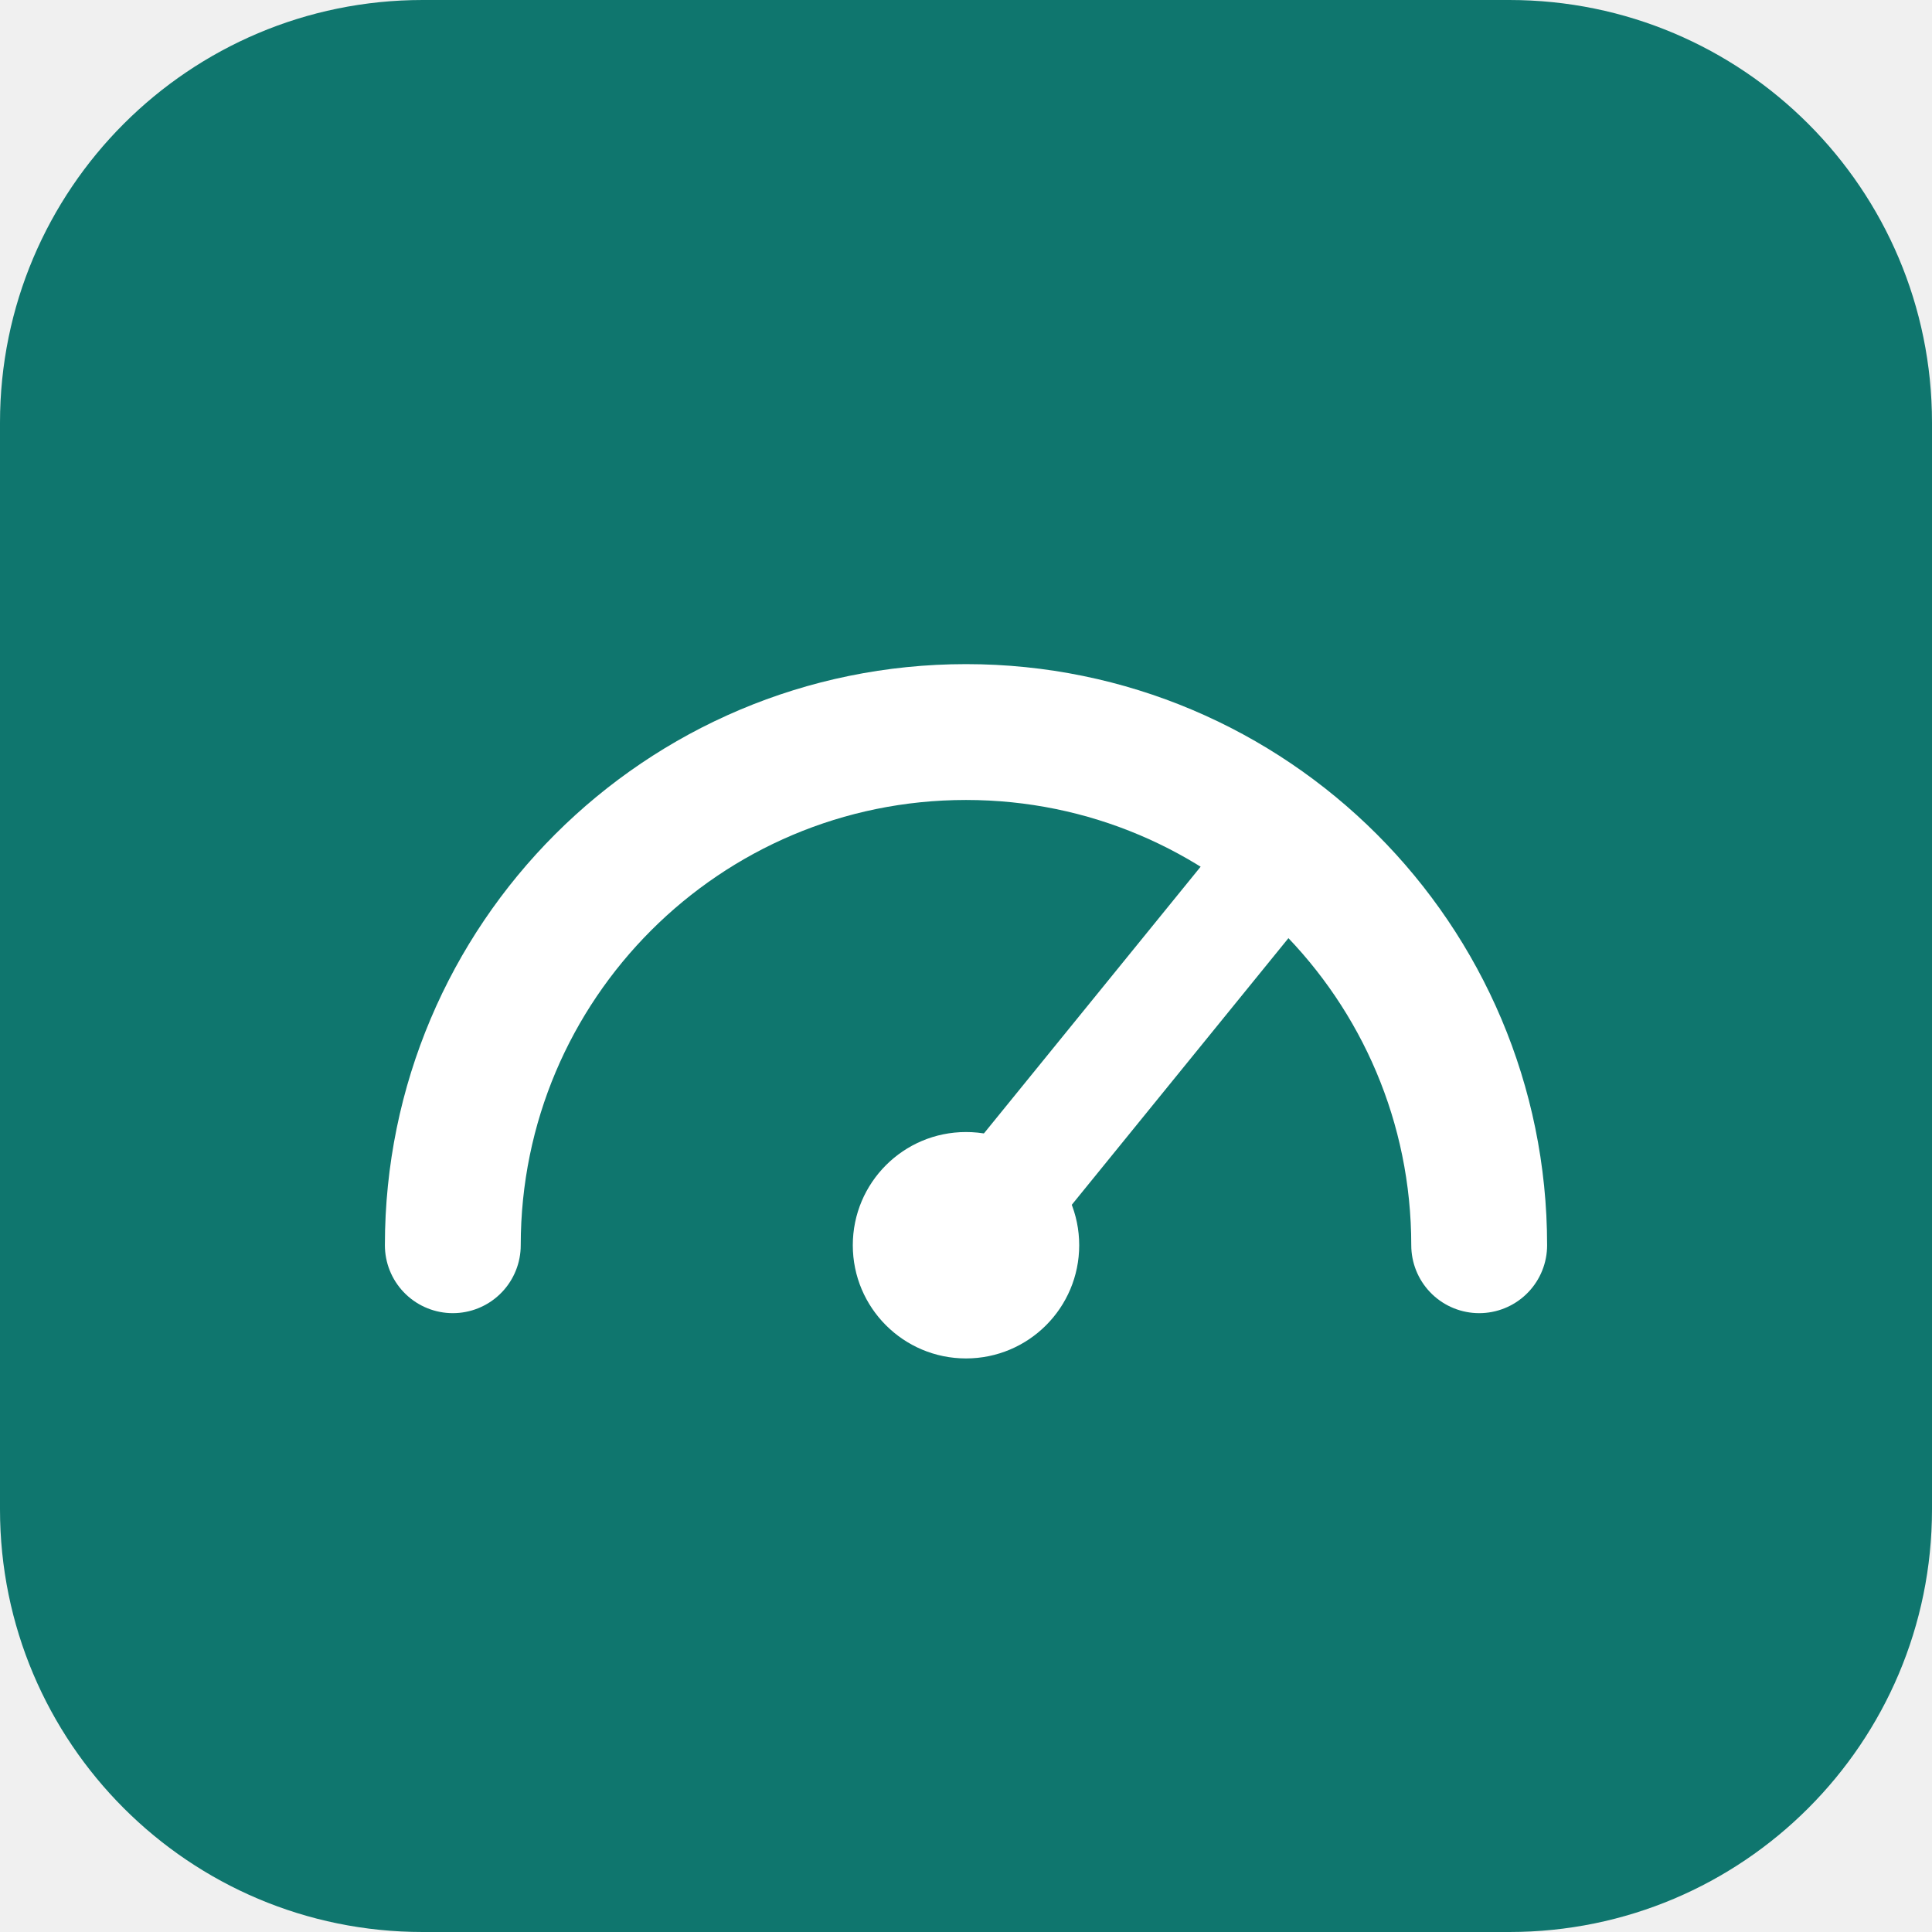
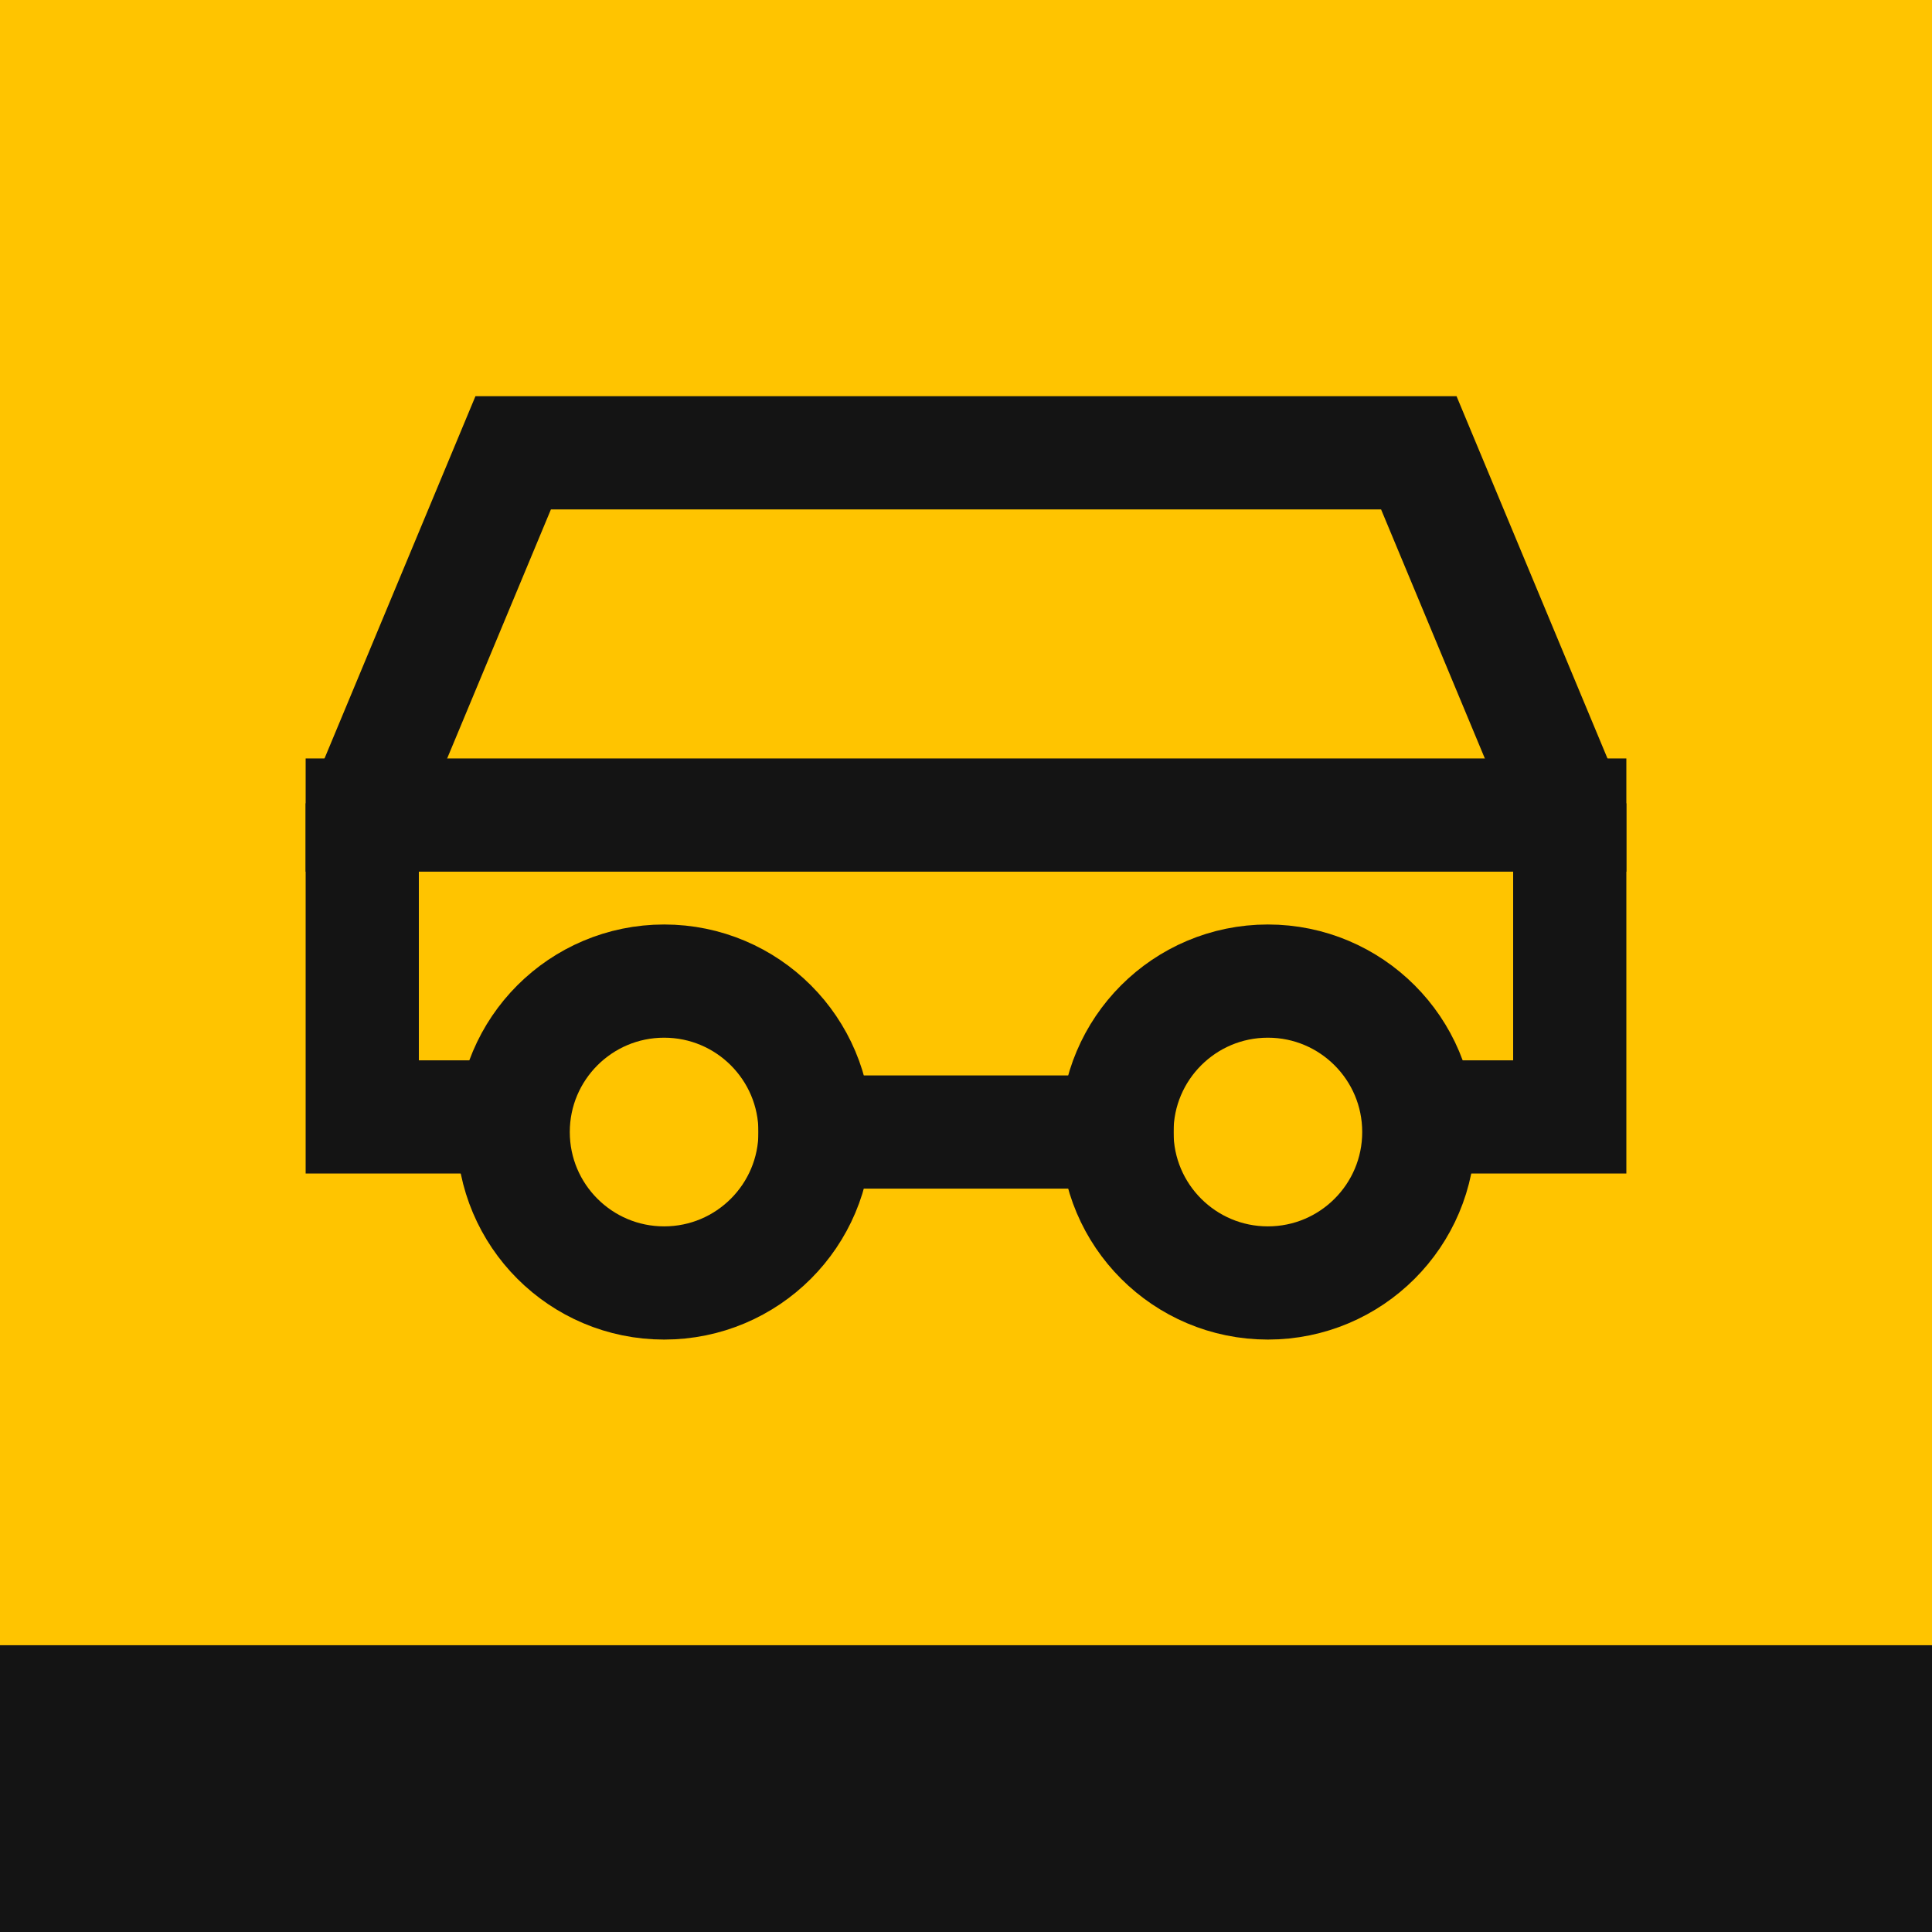
<svg xmlns="http://www.w3.org/2000/svg" viewBox="0 0 512 512">
-   <rect width="512" height="512" rx="112" fill="#0f766e" />
-   <path d="M120 330a136 136 0 1 1 272 0" fill="none" stroke="#ffffff" stroke-width="36" stroke-linecap="round" />
-   <path d="M256 330l78-96" stroke="#ffffff" stroke-width="30" stroke-linecap="round" />
-   <circle cx="256" cy="330" r="30" fill="#ffffff" />
+   <rect width="512" height="512" fill="#ffc400" />
+   <rect y="436" width="512" height="76" fill="#141414" />
+   <g fill="none" stroke="#141414" stroke-width="30" stroke-linecap="square" stroke-linejoin="miter">
+     <path d="M128 296H96v-80l40-96h240l40 96v80h-32" />
+     <path d="M96 216h320" />
+     <circle cx="176" cy="300" r="40" />
+     <circle cx="336" cy="300" r="40" />
+     <path d="M216 300h80" />
+   </g>
</svg>
